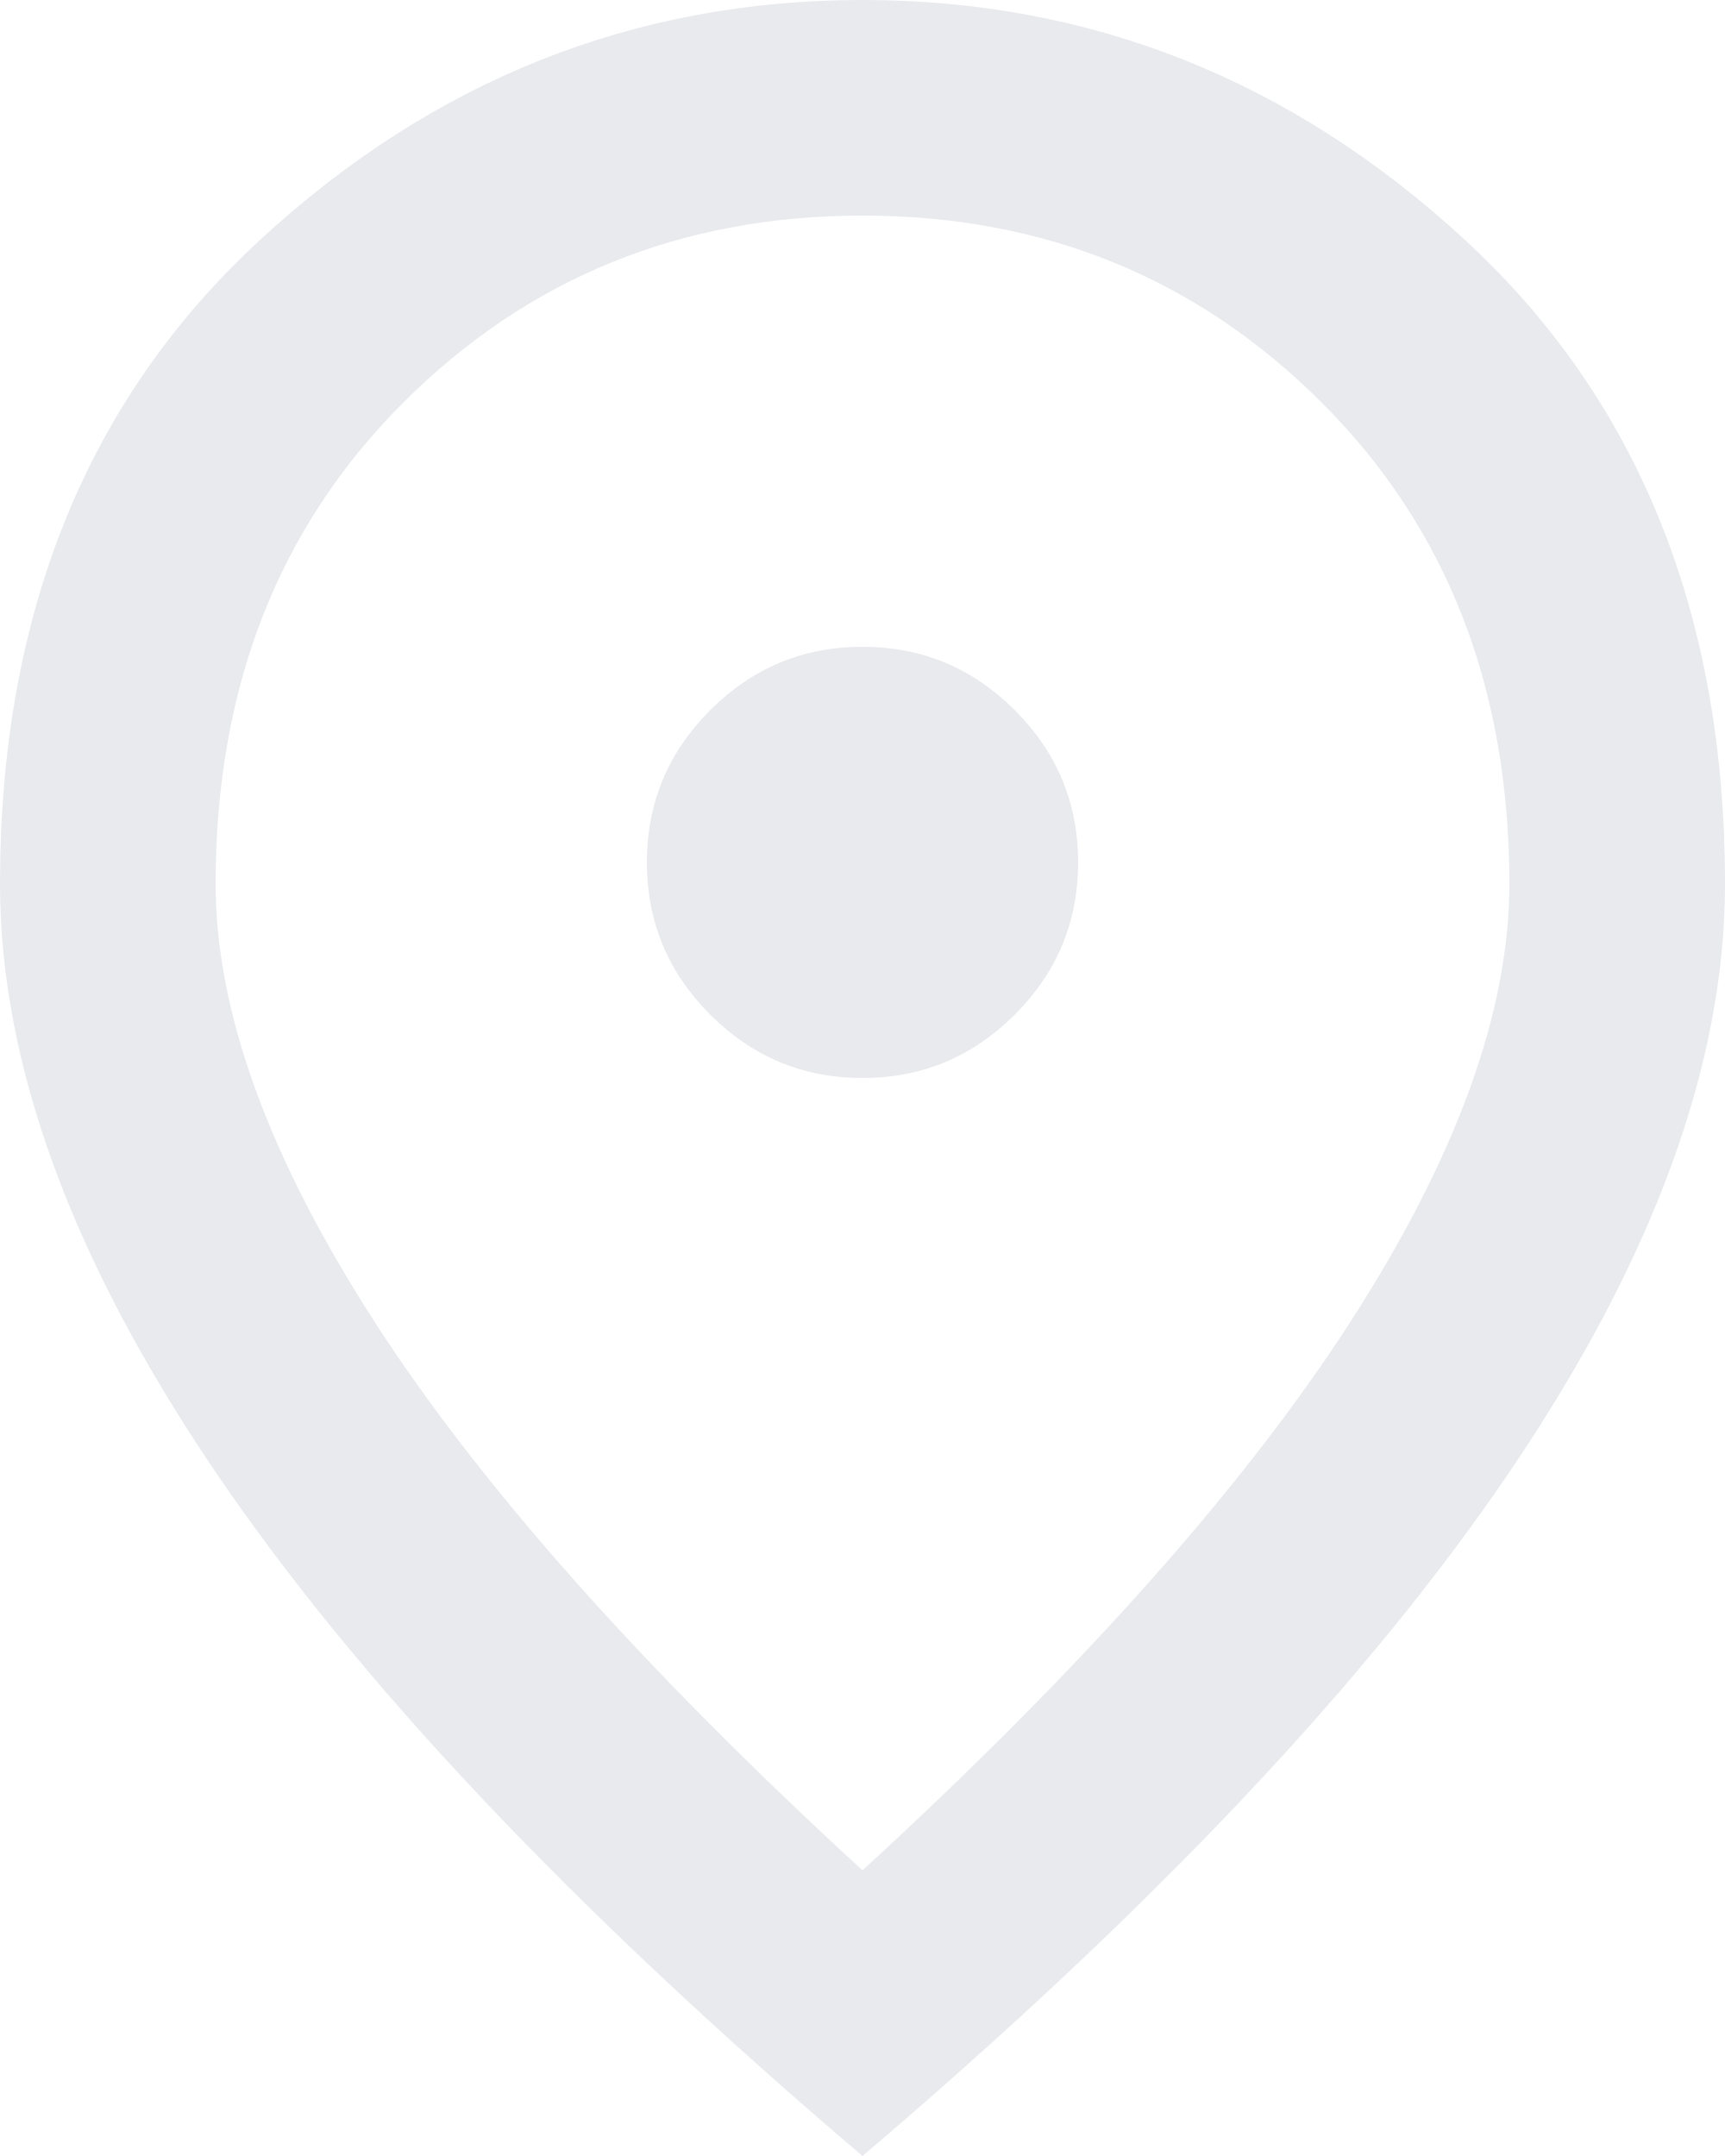
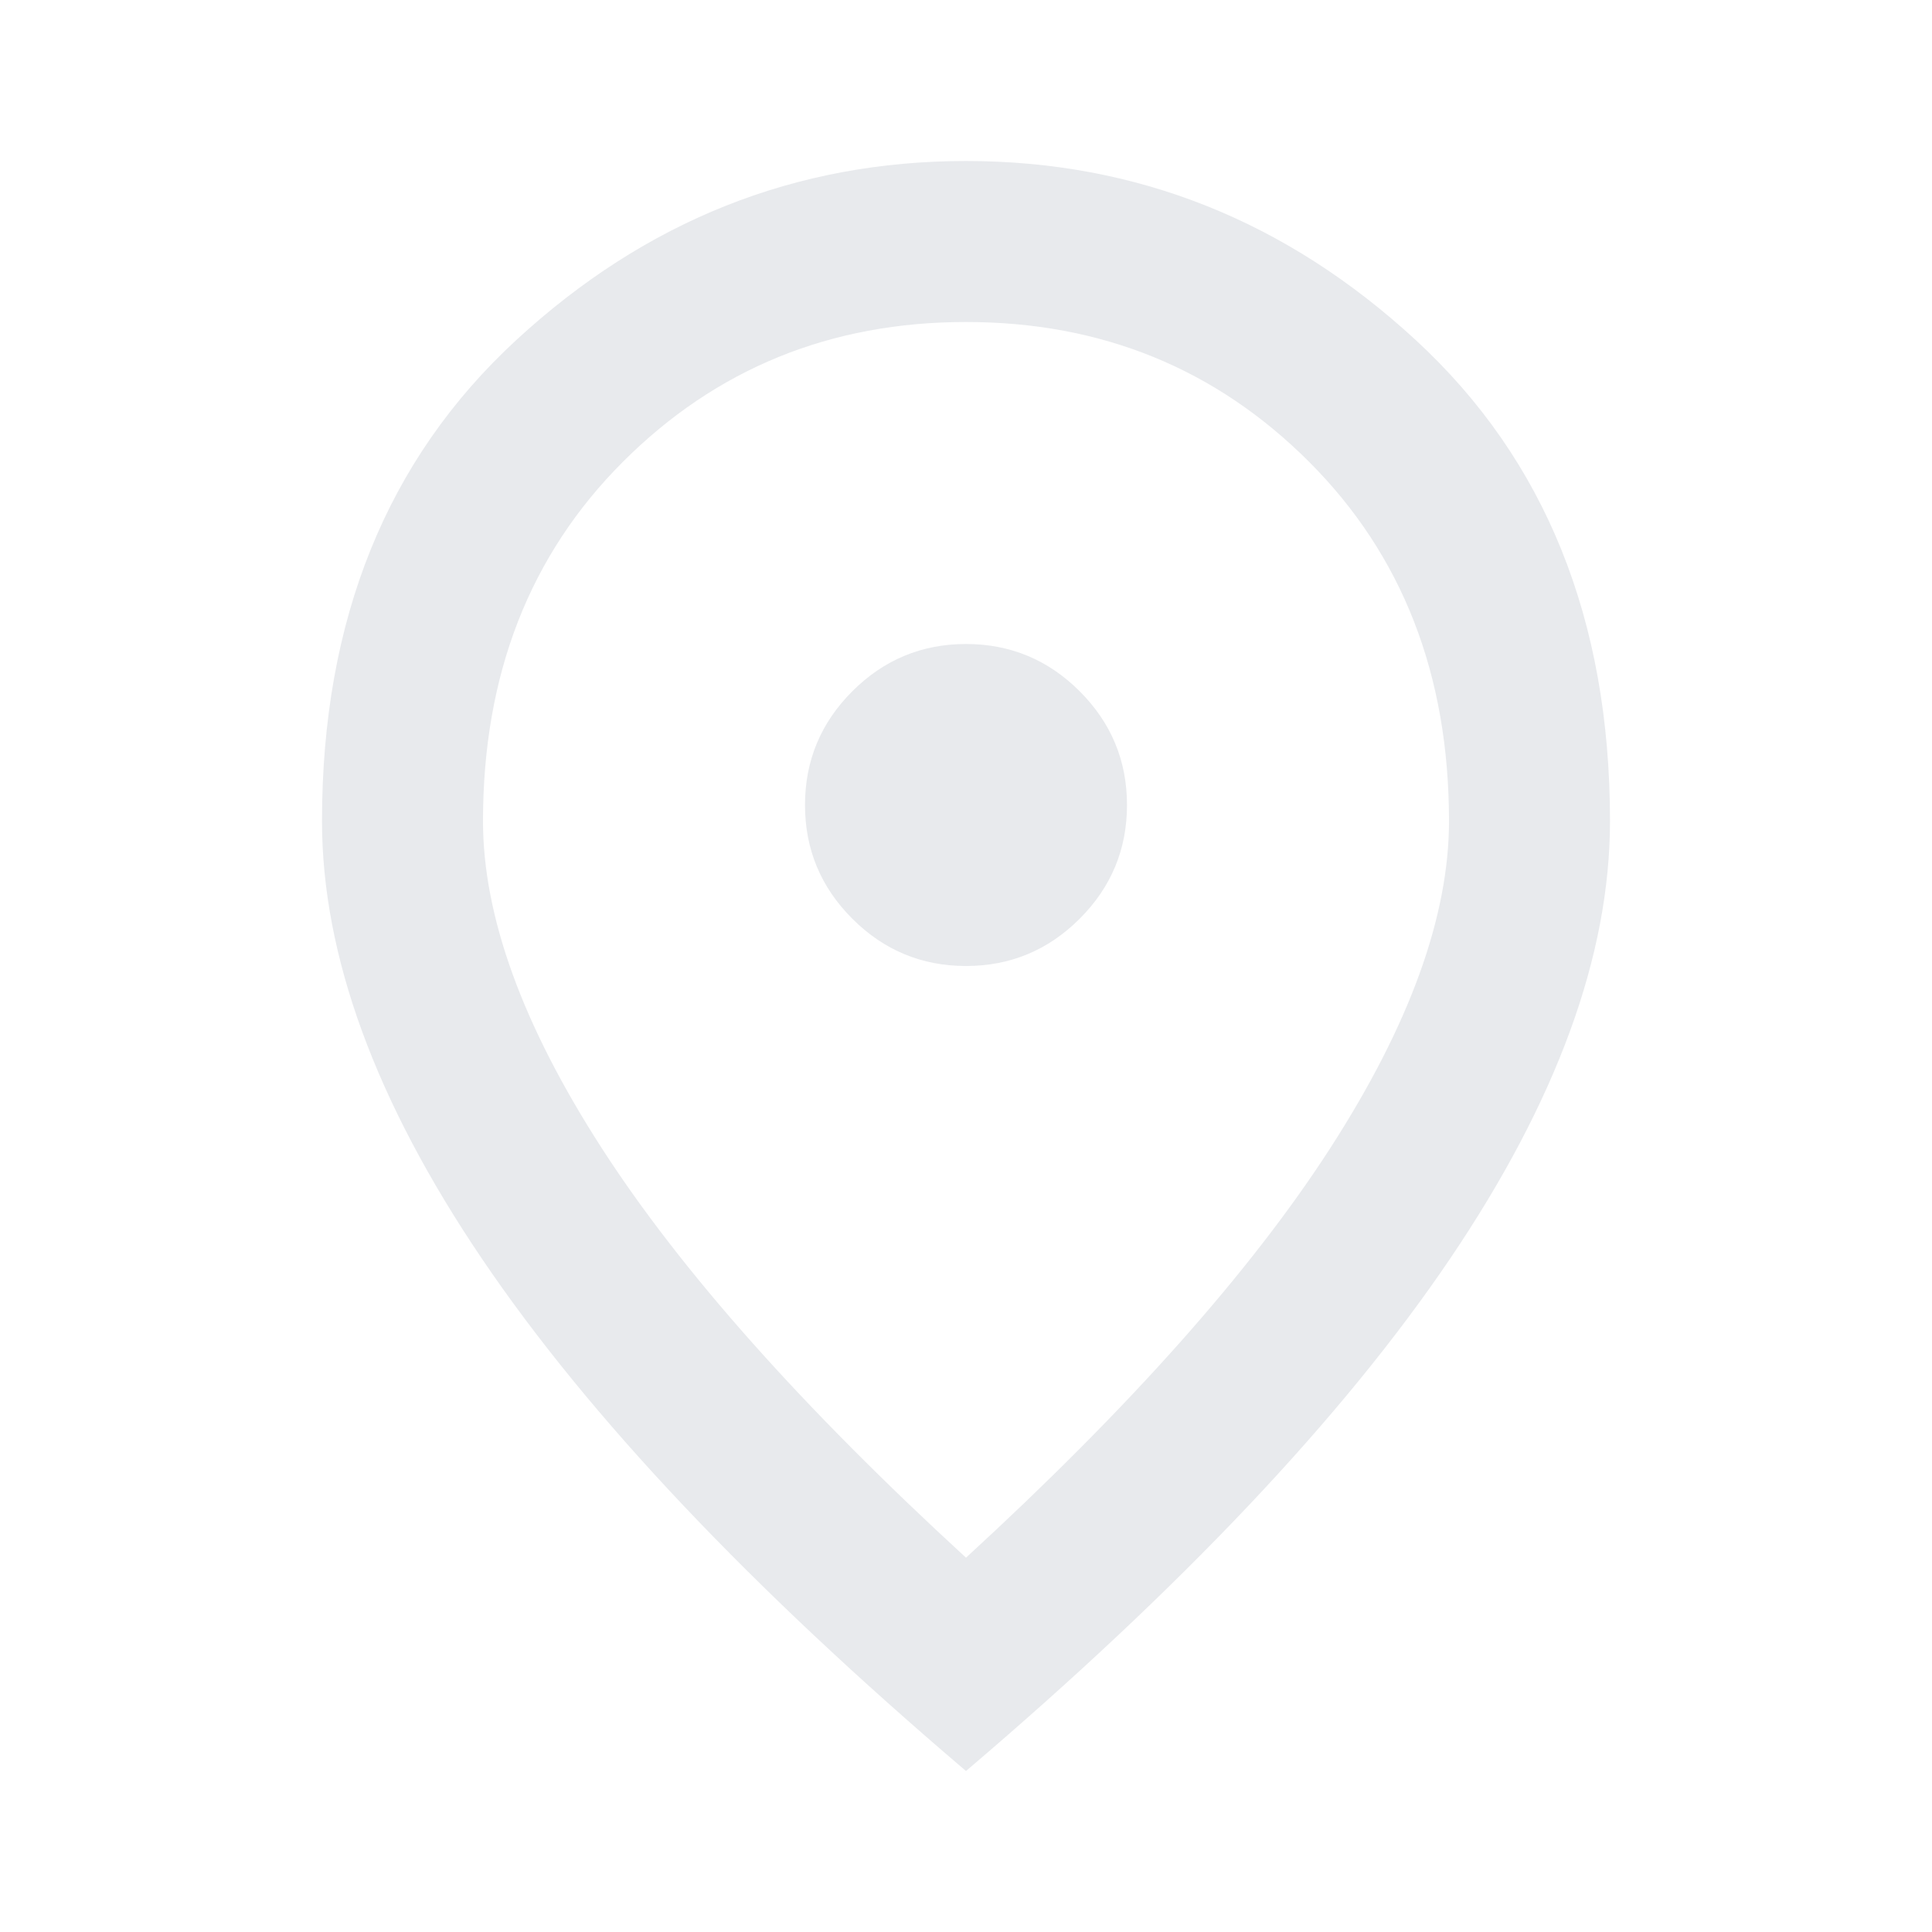
- <svg xmlns="http://www.w3.org/2000/svg" width="32" height="40" viewBox="0 0 32 40" fill="none">
-   <path d="M16 20C17.1 20 18.042 19.608 18.825 18.825C19.608 18.042 20 17.1 20 16C20 14.9 19.608 13.958 18.825 13.175C18.042 12.392 17.1 12 16 12C14.9 12 13.958 12.392 13.175 13.175C12.392 13.958 12 14.9 12 16C12 17.1 12.392 18.042 13.175 18.825C13.958 19.608 14.9 20 16 20ZM16 34.7C20.067 30.967 23.083 27.575 25.05 24.525C27.017 21.475 28 18.767 28 16.4C28 12.767 26.842 9.792 24.525 7.475C22.208 5.158 19.367 4 16 4C12.633 4 9.792 5.158 7.475 7.475C5.158 9.792 4 12.767 4 16.4C4 18.767 4.983 21.475 6.95 24.525C8.917 27.575 11.933 30.967 16 34.7ZM16 40C10.633 35.433 6.625 31.192 3.975 27.275C1.325 23.358 0 19.733 0 16.4C0 11.4 1.608 7.417 4.825 4.45C8.042 1.483 11.767 0 16 0C20.233 0 23.958 1.483 27.175 4.45C30.392 7.417 32 11.4 32 16.4C32 19.733 30.675 23.358 28.025 27.275C25.375 31.192 21.367 35.433 16 40Z" fill="#E8EAED" />
+ <svg xmlns="http://www.w3.org/2000/svg" width="48" height="48" viewBox="0 0 48 48" fill="none">
+   <path d="M24 24C25.1 24 26.042 23.608 26.825 22.825C27.608 22.042 28 21.1 28 20C28 18.9 27.608 17.958 26.825 17.175C26.042 16.392 25.1 16 24 16C22.9 16 21.958 16.392 21.175 17.175C20.392 17.958 20 18.9 20 20C20 21.1 20.392 22.042 21.175 22.825C21.958 23.608 22.9 24 24 24ZM24 38.7C28.067 34.967 31.083 31.575 33.05 28.525C35.017 25.475 36 22.767 36 20.4C36 16.767 34.842 13.792 32.525 11.475C30.208 9.158 27.367 8 24 8C20.633 8 17.792 9.158 15.475 11.475C13.158 13.792 12 16.767 12 20.4C12 22.767 12.983 25.475 14.95 28.525C16.917 31.575 19.933 34.967 24 38.7ZM24 44C18.633 39.433 14.625 35.192 11.975 31.275C9.325 27.358 8 23.733 8 20.4C8 15.4 9.608 11.417 12.825 8.45C16.042 5.483 19.767 4 24 4C28.233 4 31.958 5.483 35.175 8.45C38.392 11.417 40 15.4 40 20.4C40 23.733 38.675 27.358 36.025 31.275C33.375 35.192 29.367 39.433 24 44Z" fill="#E8EAED" />
</svg>
